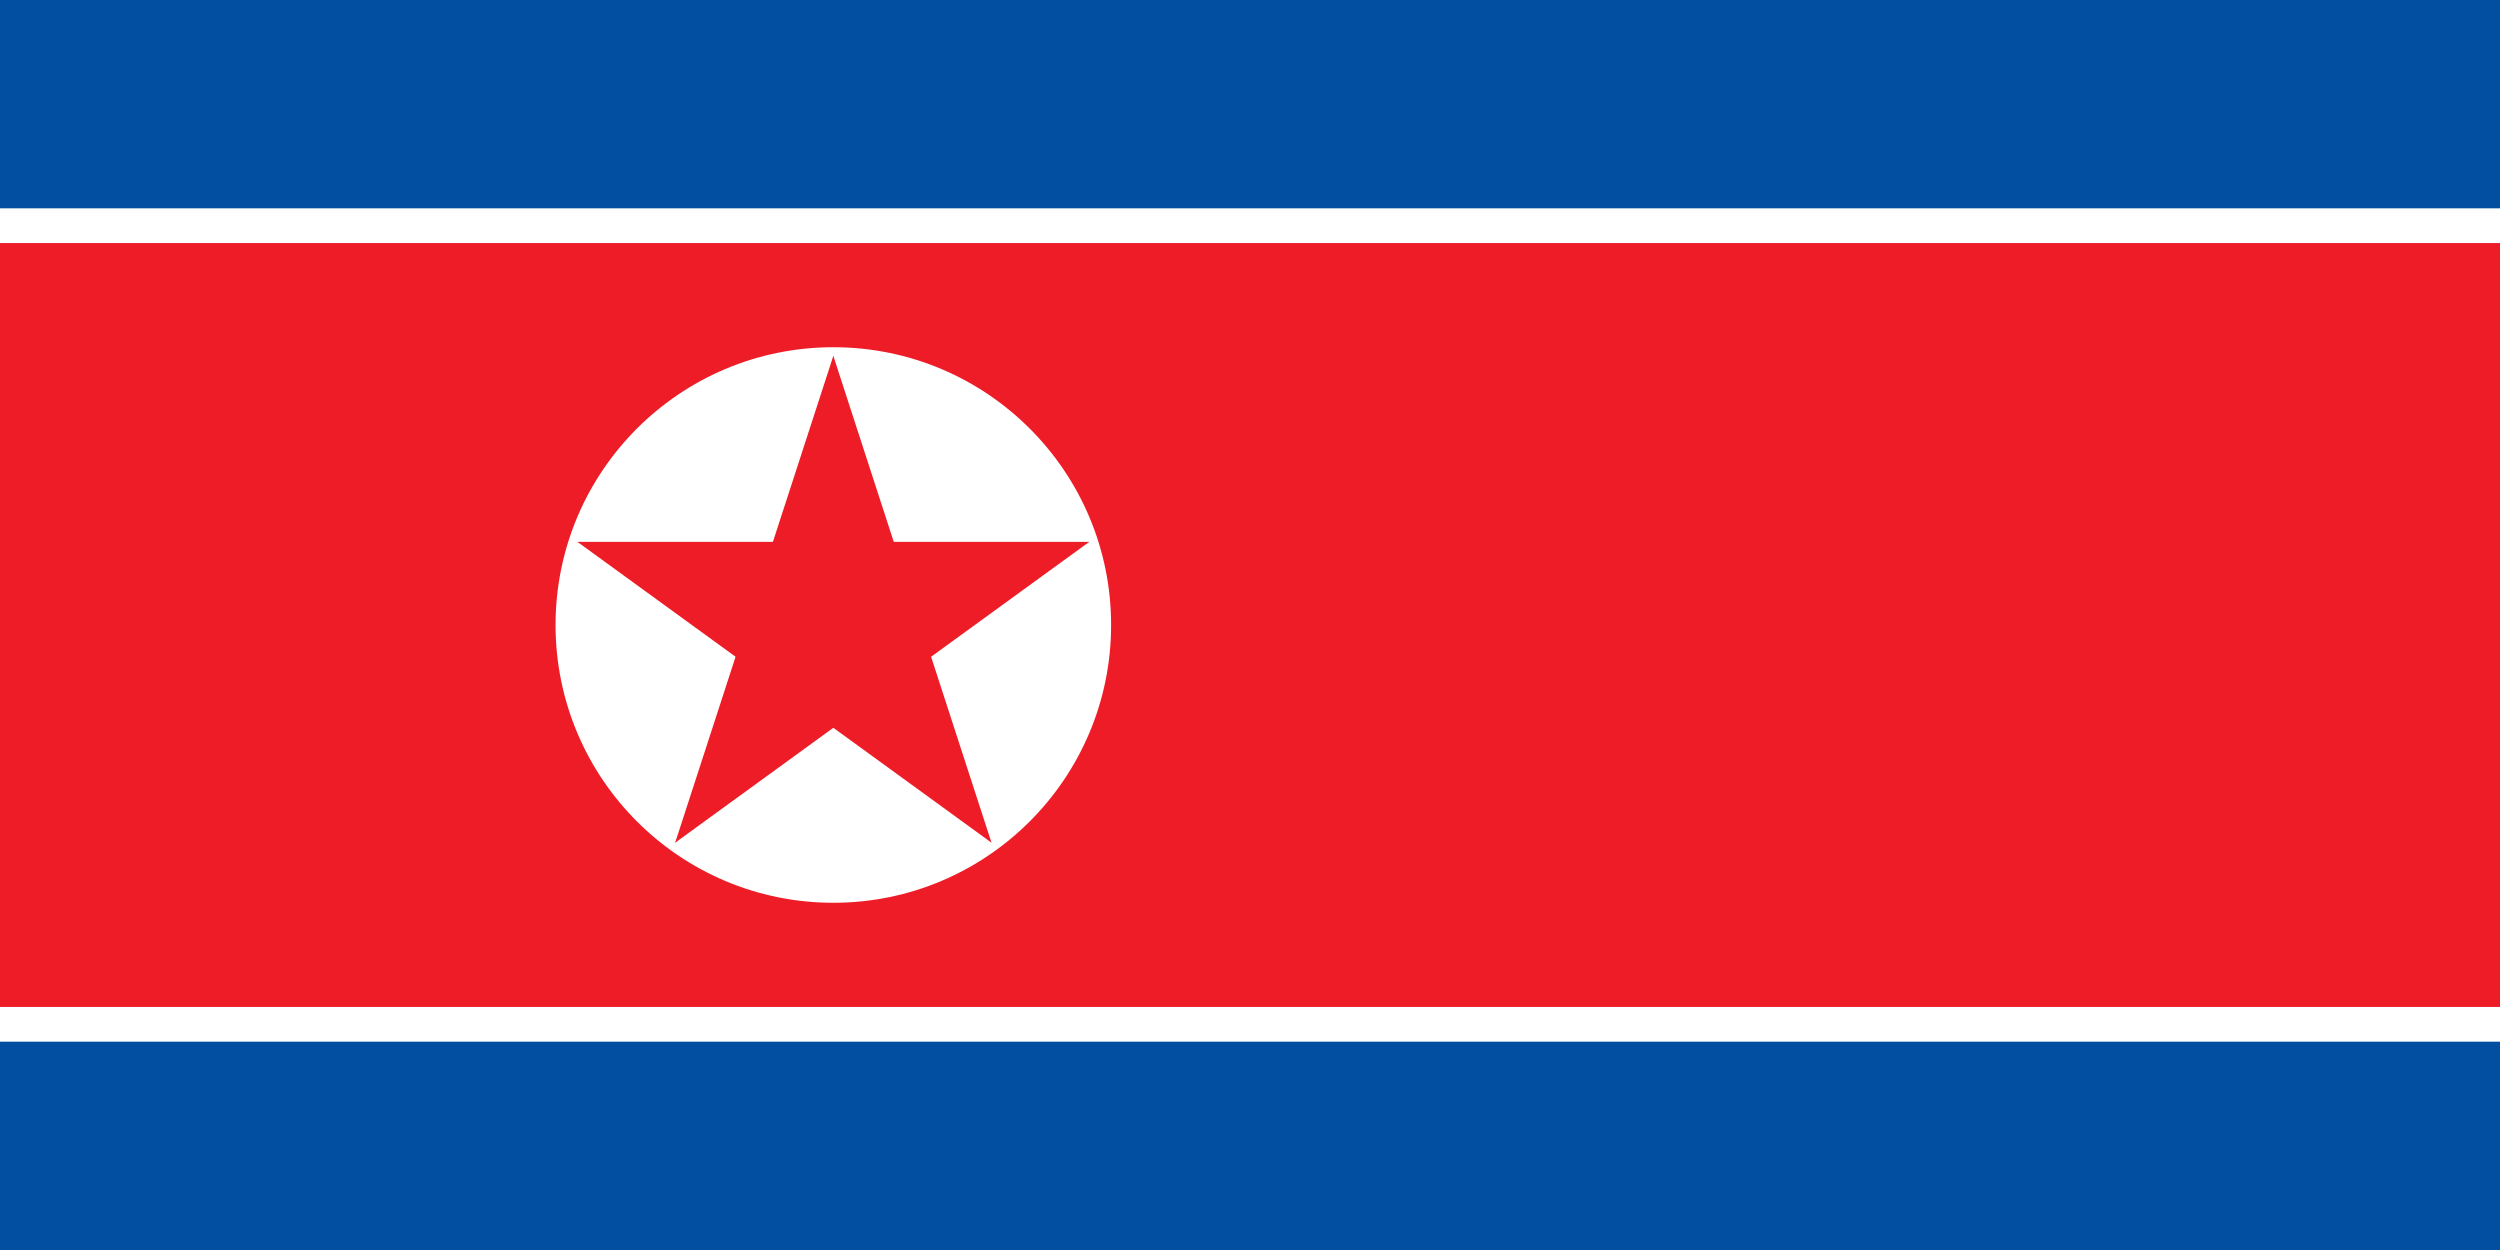
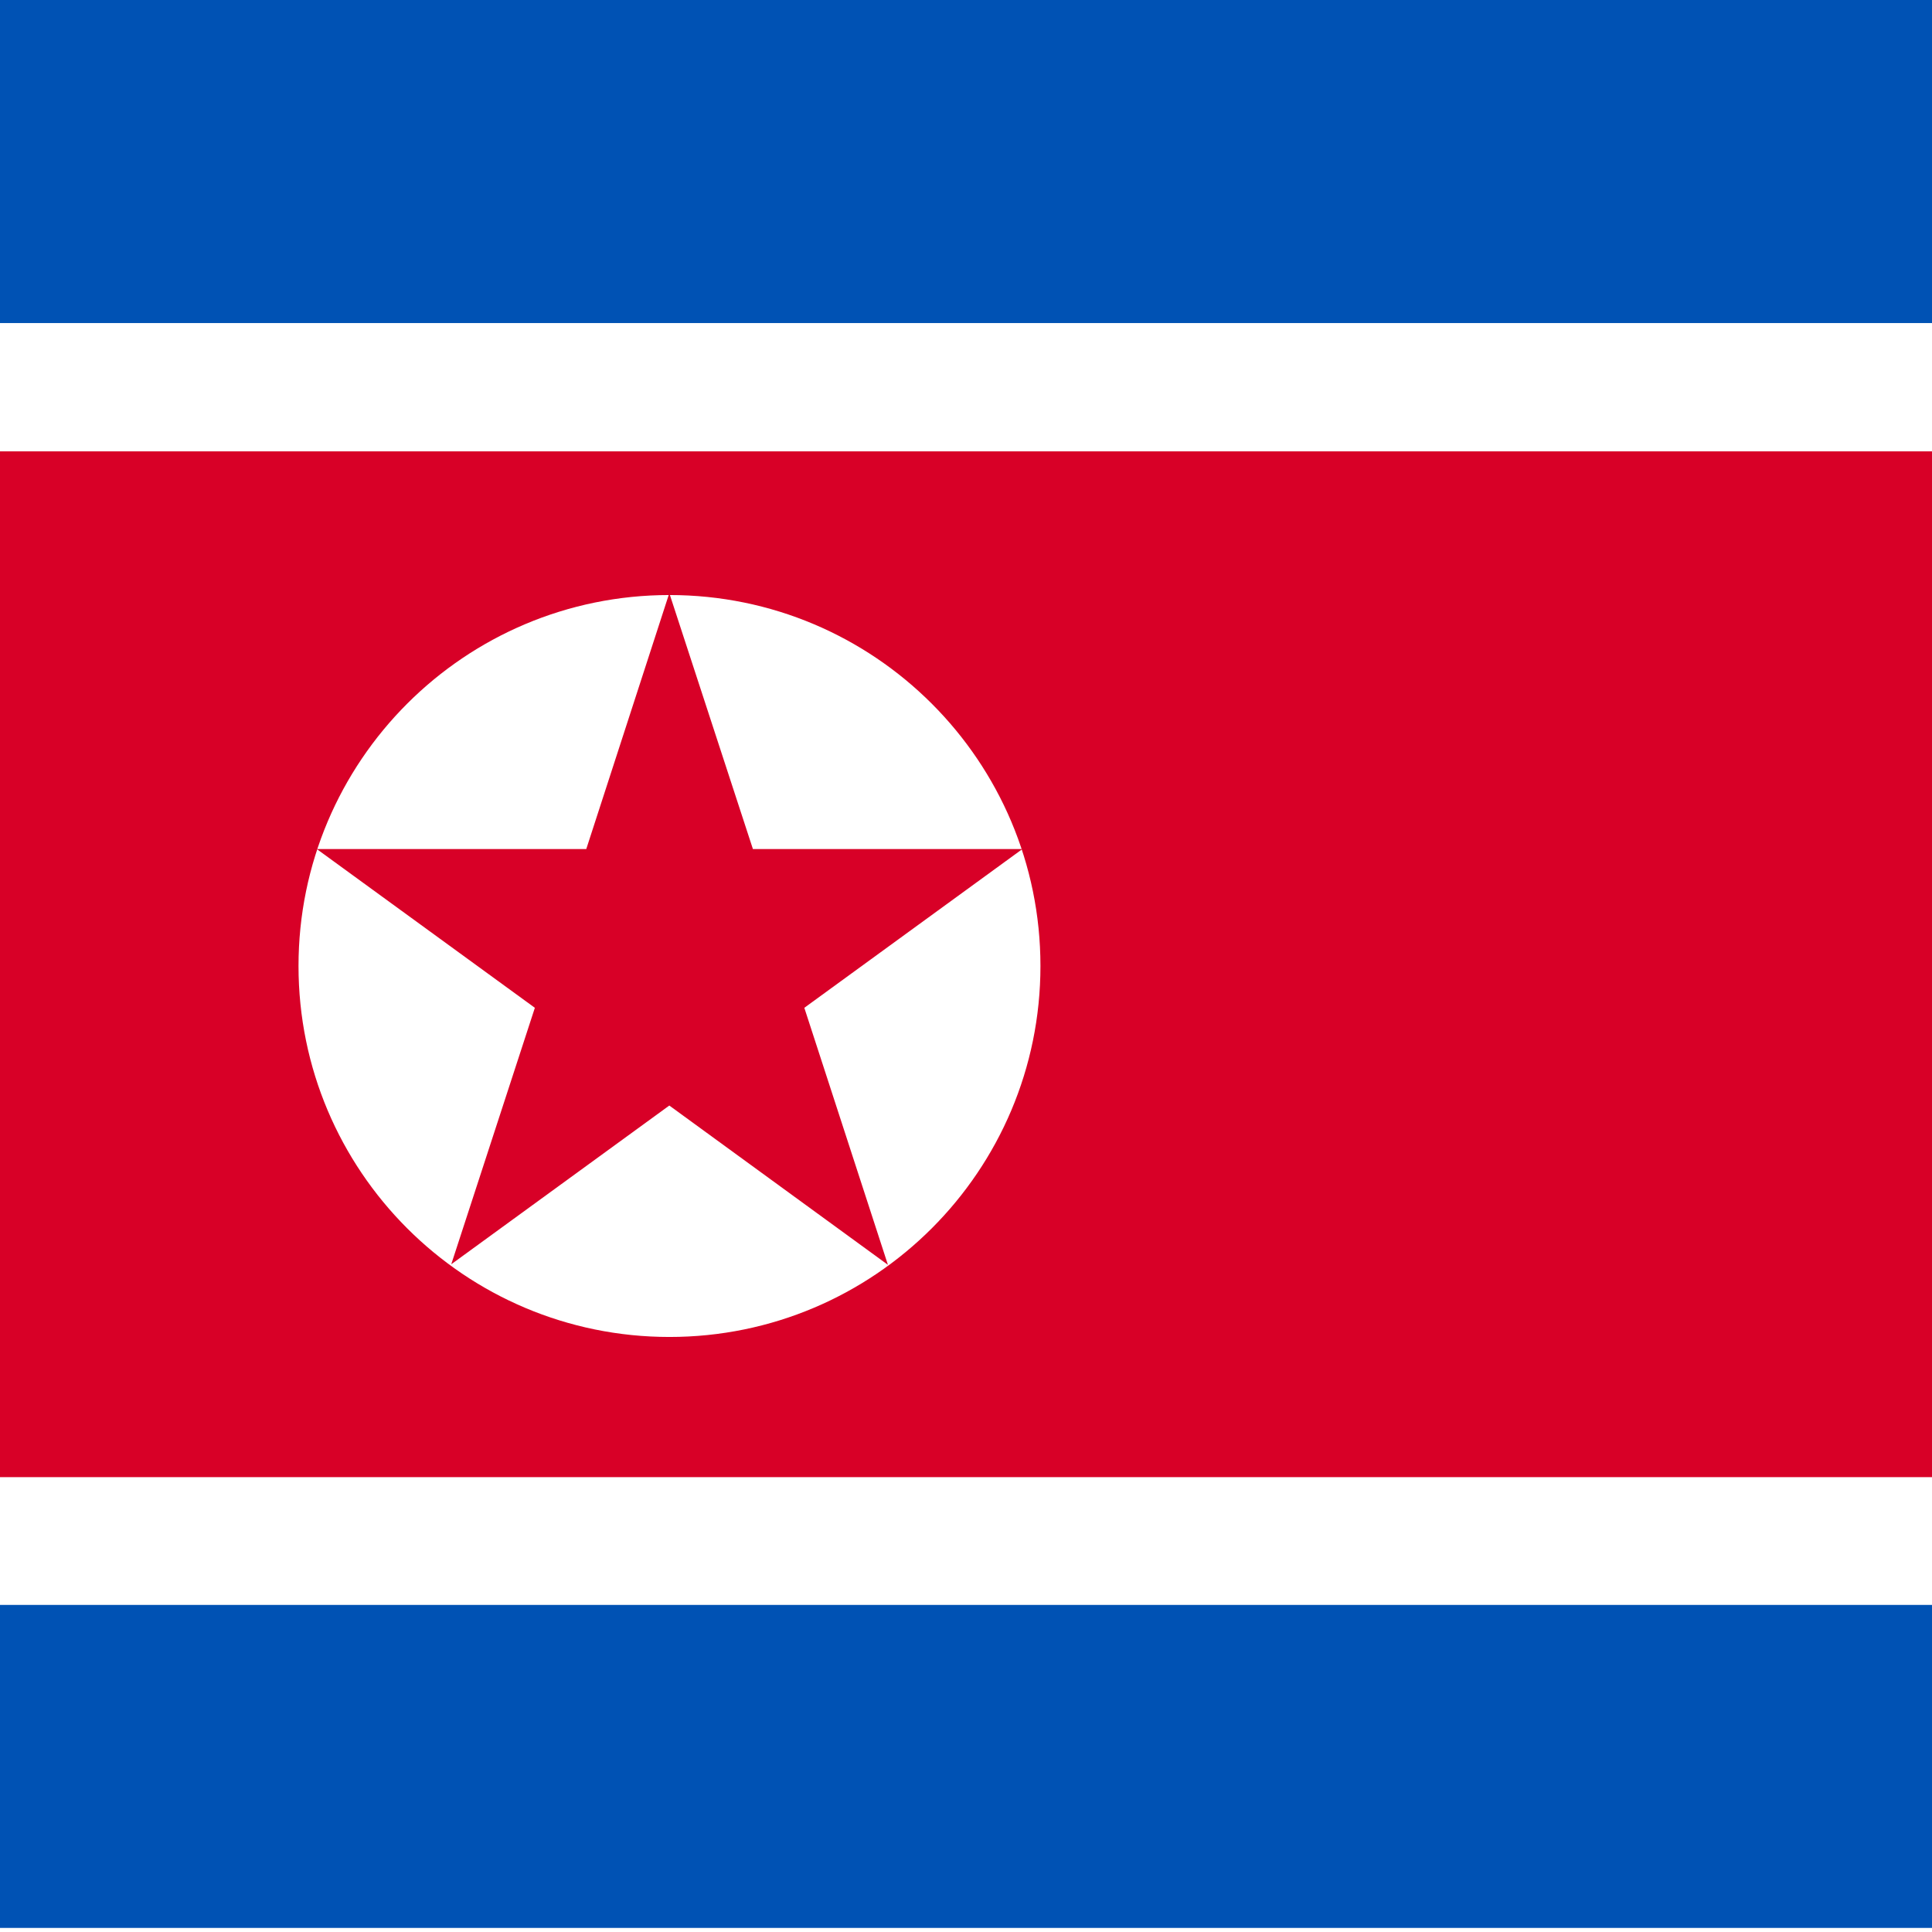
- <svg xmlns="http://www.w3.org/2000/svg" xmlns:xlink="http://www.w3.org/1999/xlink" viewBox="0 0 72 36">
-   <rect fill="#024FA2" width="72" height="36" />
-   <rect fill="#fff" y="6" width="72" height="24" />
-   <rect fill="#ED1C27" y="7" width="72" height="22" />
-   <circle fill="#fff" cx="24" cy="18" r="8" />
-   <g id="star" transform="translate(24,18) scale(7.75)" fill="#ED1C27">
-     <g id="cone">
-       <polygon id="triangle" points="0,0 0,1 .5,1" transform="translate(0,-1) rotate(18)" />
-       <use xlink:href="#triangle" transform="scale(-1,1)" id="use12" />
-     </g>
-     <use xlink:href="#cone" transform="rotate(72)" id="use14" />
-     <use xlink:href="#cone" transform="rotate(-72)" id="use16" />
-     <use xlink:href="#cone" transform="rotate(144)" id="use18" />
-     <use xlink:href="#cone" transform="rotate(-144)" id="use20" />
+ <svg xmlns="http://www.w3.org/2000/svg" viewBox="71.82 0 342 342">
+   <rect y="0" fill="#91DC5A" width="513" height="342" />
+   <rect y="0" fill="#FFFFFF" width="513" height="342" />
+   <g fill="#0052B4">
+     <rect y="0" width="513" height="57.188" />
+     <rect y="284.1" width="513" height="57.177" />
  </g>
+   <rect y="79.9" fill="#D80027" width="513" height="181.582" />
+   <circle fill="#FFFFFF" cx="190.33" cy="171" r="65.668" />
+   <polygon fill="#D80027" points="190.3,105 205.1,150.3 252.8,150.3 214.2,178.4 229,223.9 190.3,195.7 151.7,223.8 166.5,178.4  127.9,150.3 175.6,150.3 " />
</svg>
